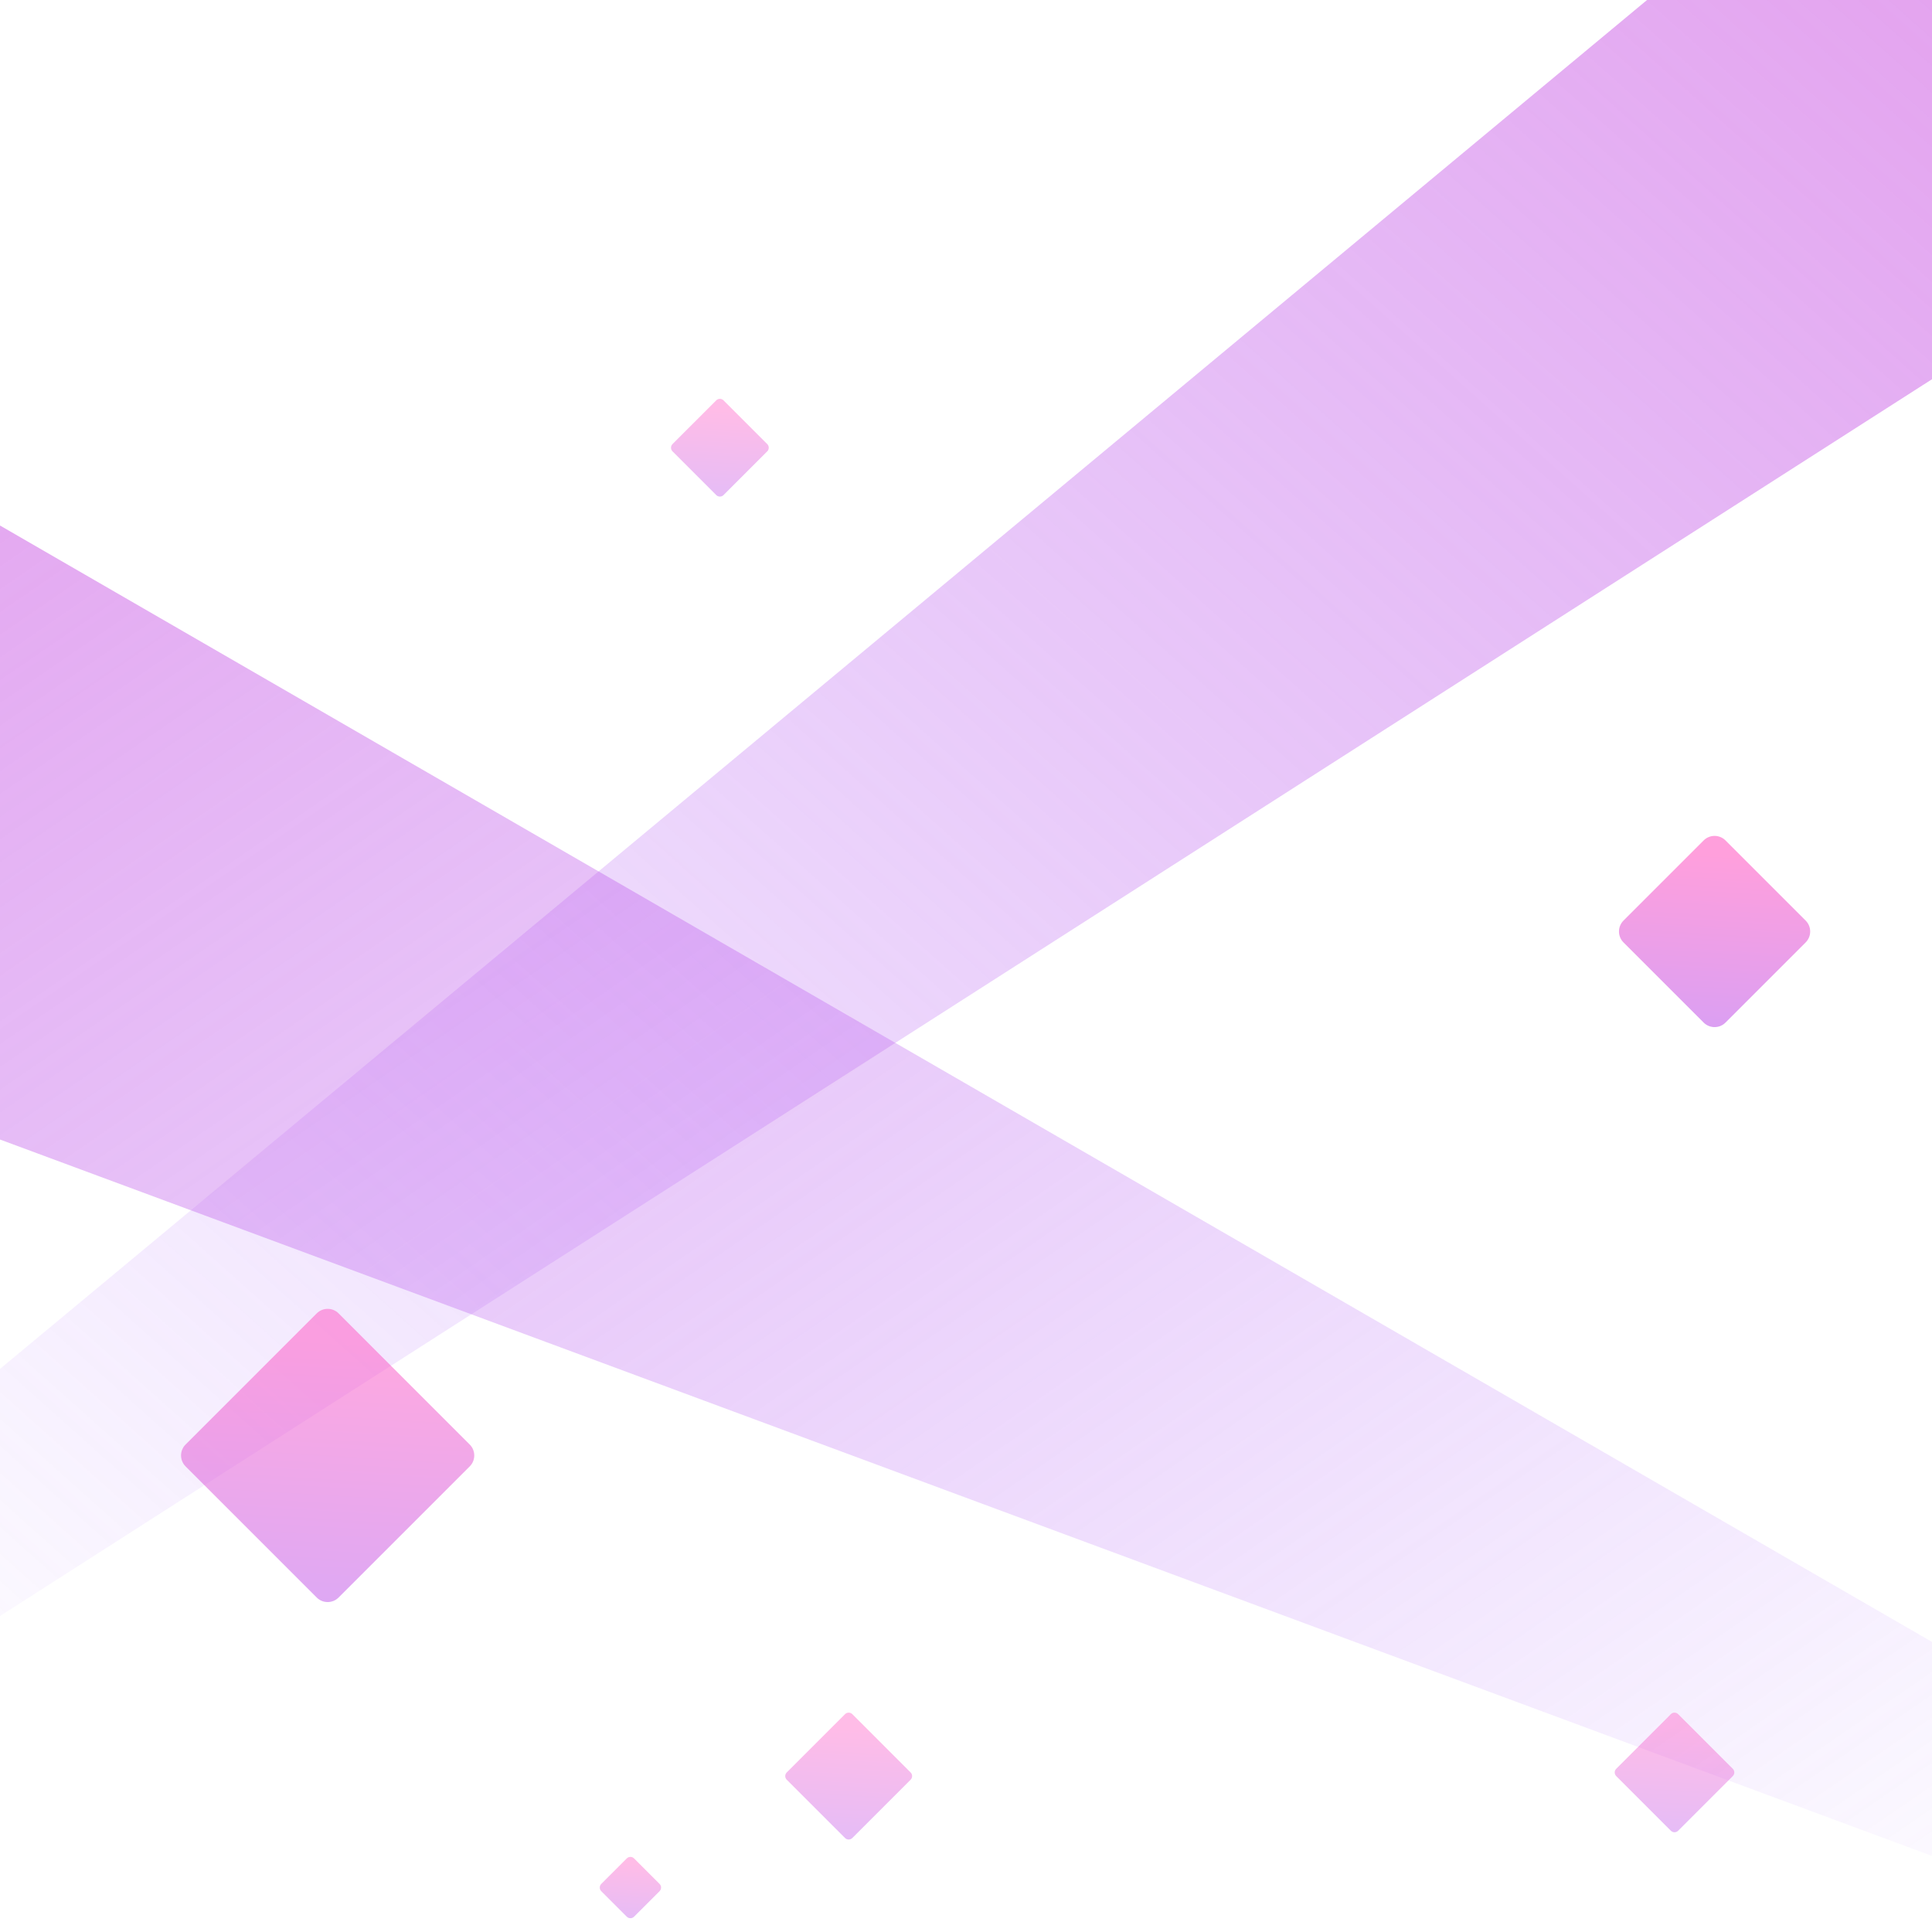
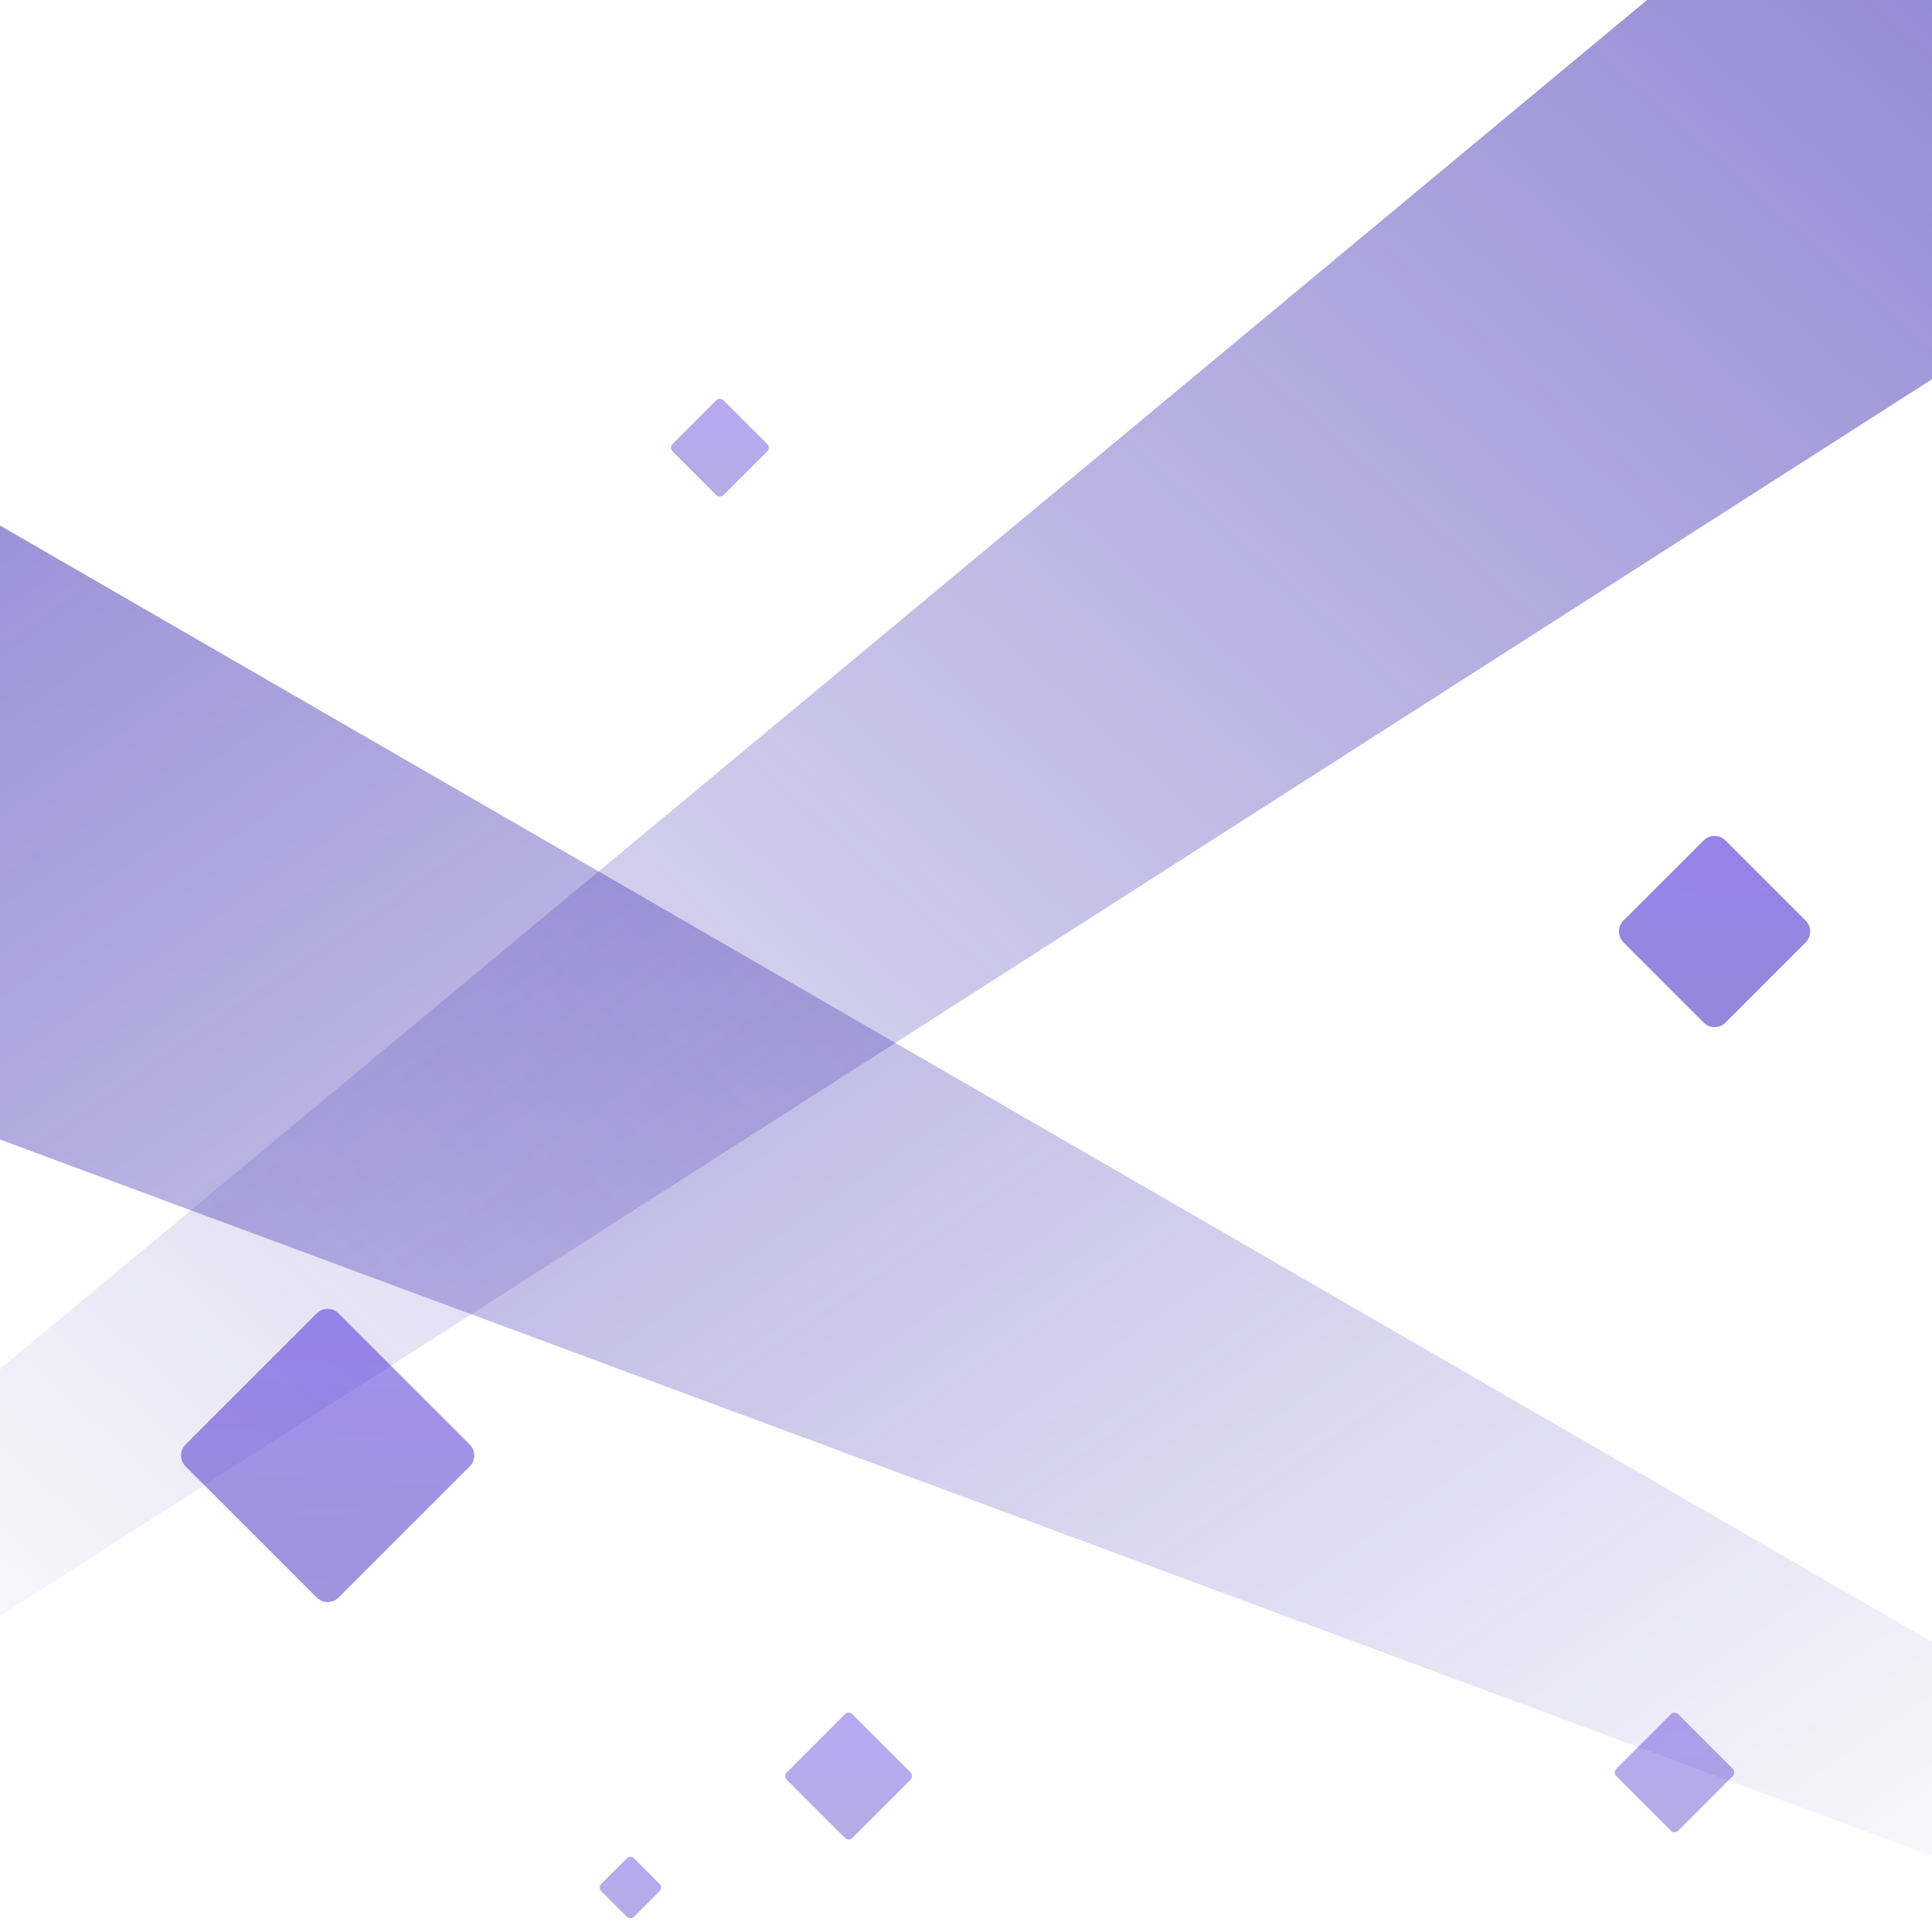
<svg xmlns="http://www.w3.org/2000/svg" width="375" height="373">
  <defs>
    <linearGradient x1="221.401%" y1="-103.001%" x2="-5.513%" y2="110.015%" id="a">
-       <stop stop-color="#FF52C1" offset="0%" />
-       <stop stop-color="#F952C5" offset="7.3%" />
-       <stop stop-color="#9952FF" stop-opacity="0" offset="100%" />
+       <stop stop-color="#4222d7" offset="0%" />
+       <stop stop-color="#311ab2" offset="7.3%" />
+       <stop stop-color="#3e2dac" stop-opacity="0" offset="100%" />
    </linearGradient>
    <linearGradient x1="212.128%" y1="-106.466%" x2="-5.513%" y2="110.015%" id="b">
-       <stop stop-color="#FF52C1" offset="0%" />
-       <stop stop-color="#F952C5" offset="0%" />
-       <stop stop-color="#9952FF" stop-opacity="0" offset="100%" />
+       <stop stop-color="#4222d7" offset="0%" />
+       <stop stop-color="#311ab2" offset="0%" />
+       <stop stop-color="#3e2dac" stop-opacity="0" offset="100%" />
    </linearGradient>
    <linearGradient x1="21.681%" y1="5.006%" x2="145.861%" y2="145.591%" id="c">
-       <stop stop-color="#FF52C1" offset="0%" />
-       <stop stop-color="#9952FF" offset="100%" />
+       <stop stop-color="#4222d7" offset="0%" />
+       <stop stop-color="#3e2dac" offset="100%" />
    </linearGradient>
  </defs>
  <g fill="none" fill-rule="evenodd">
    <path fill="url(#a)" d="M0 265.7L319.689 0H375v73.607L0 313.664z" />
    <path fill="url(#b)" transform="matrix(-1 0 0 1 375 0)" d="M0 318.687L375 102v119.176L0 360.228z" />
    <rect fill="url(#c)" opacity=".558" transform="rotate(45 332.799 180.799)" x="318.799" y="166.799" width="28" height="28" rx="3" />
    <rect fill="url(#c)" opacity=".387" transform="rotate(45 122.364 366.364)" x="117.864" y="361.864" width="9" height="9" rx="1" />
    <rect fill="url(#c)" opacity=".387" transform="rotate(45 164.728 344.728)" x="155.728" y="335.728" width="18" height="18" rx="1" />
    <rect fill="url(#c)" opacity=".387" transform="rotate(45 139.728 86.9)" x="132.728" y="79.899" width="14" height="14" rx="1" />
    <rect fill="url(#c)" opacity=".387" transform="rotate(45 325.02 344.02)" x="316.521" y="335.521" width="17" height="17" rx="1" />
    <rect fill="url(#c)" opacity=".503" transform="rotate(45 63.598 282.497)" x="42.598" y="261.497" width="42" height="42" rx="3" />
  </g>
</svg>
